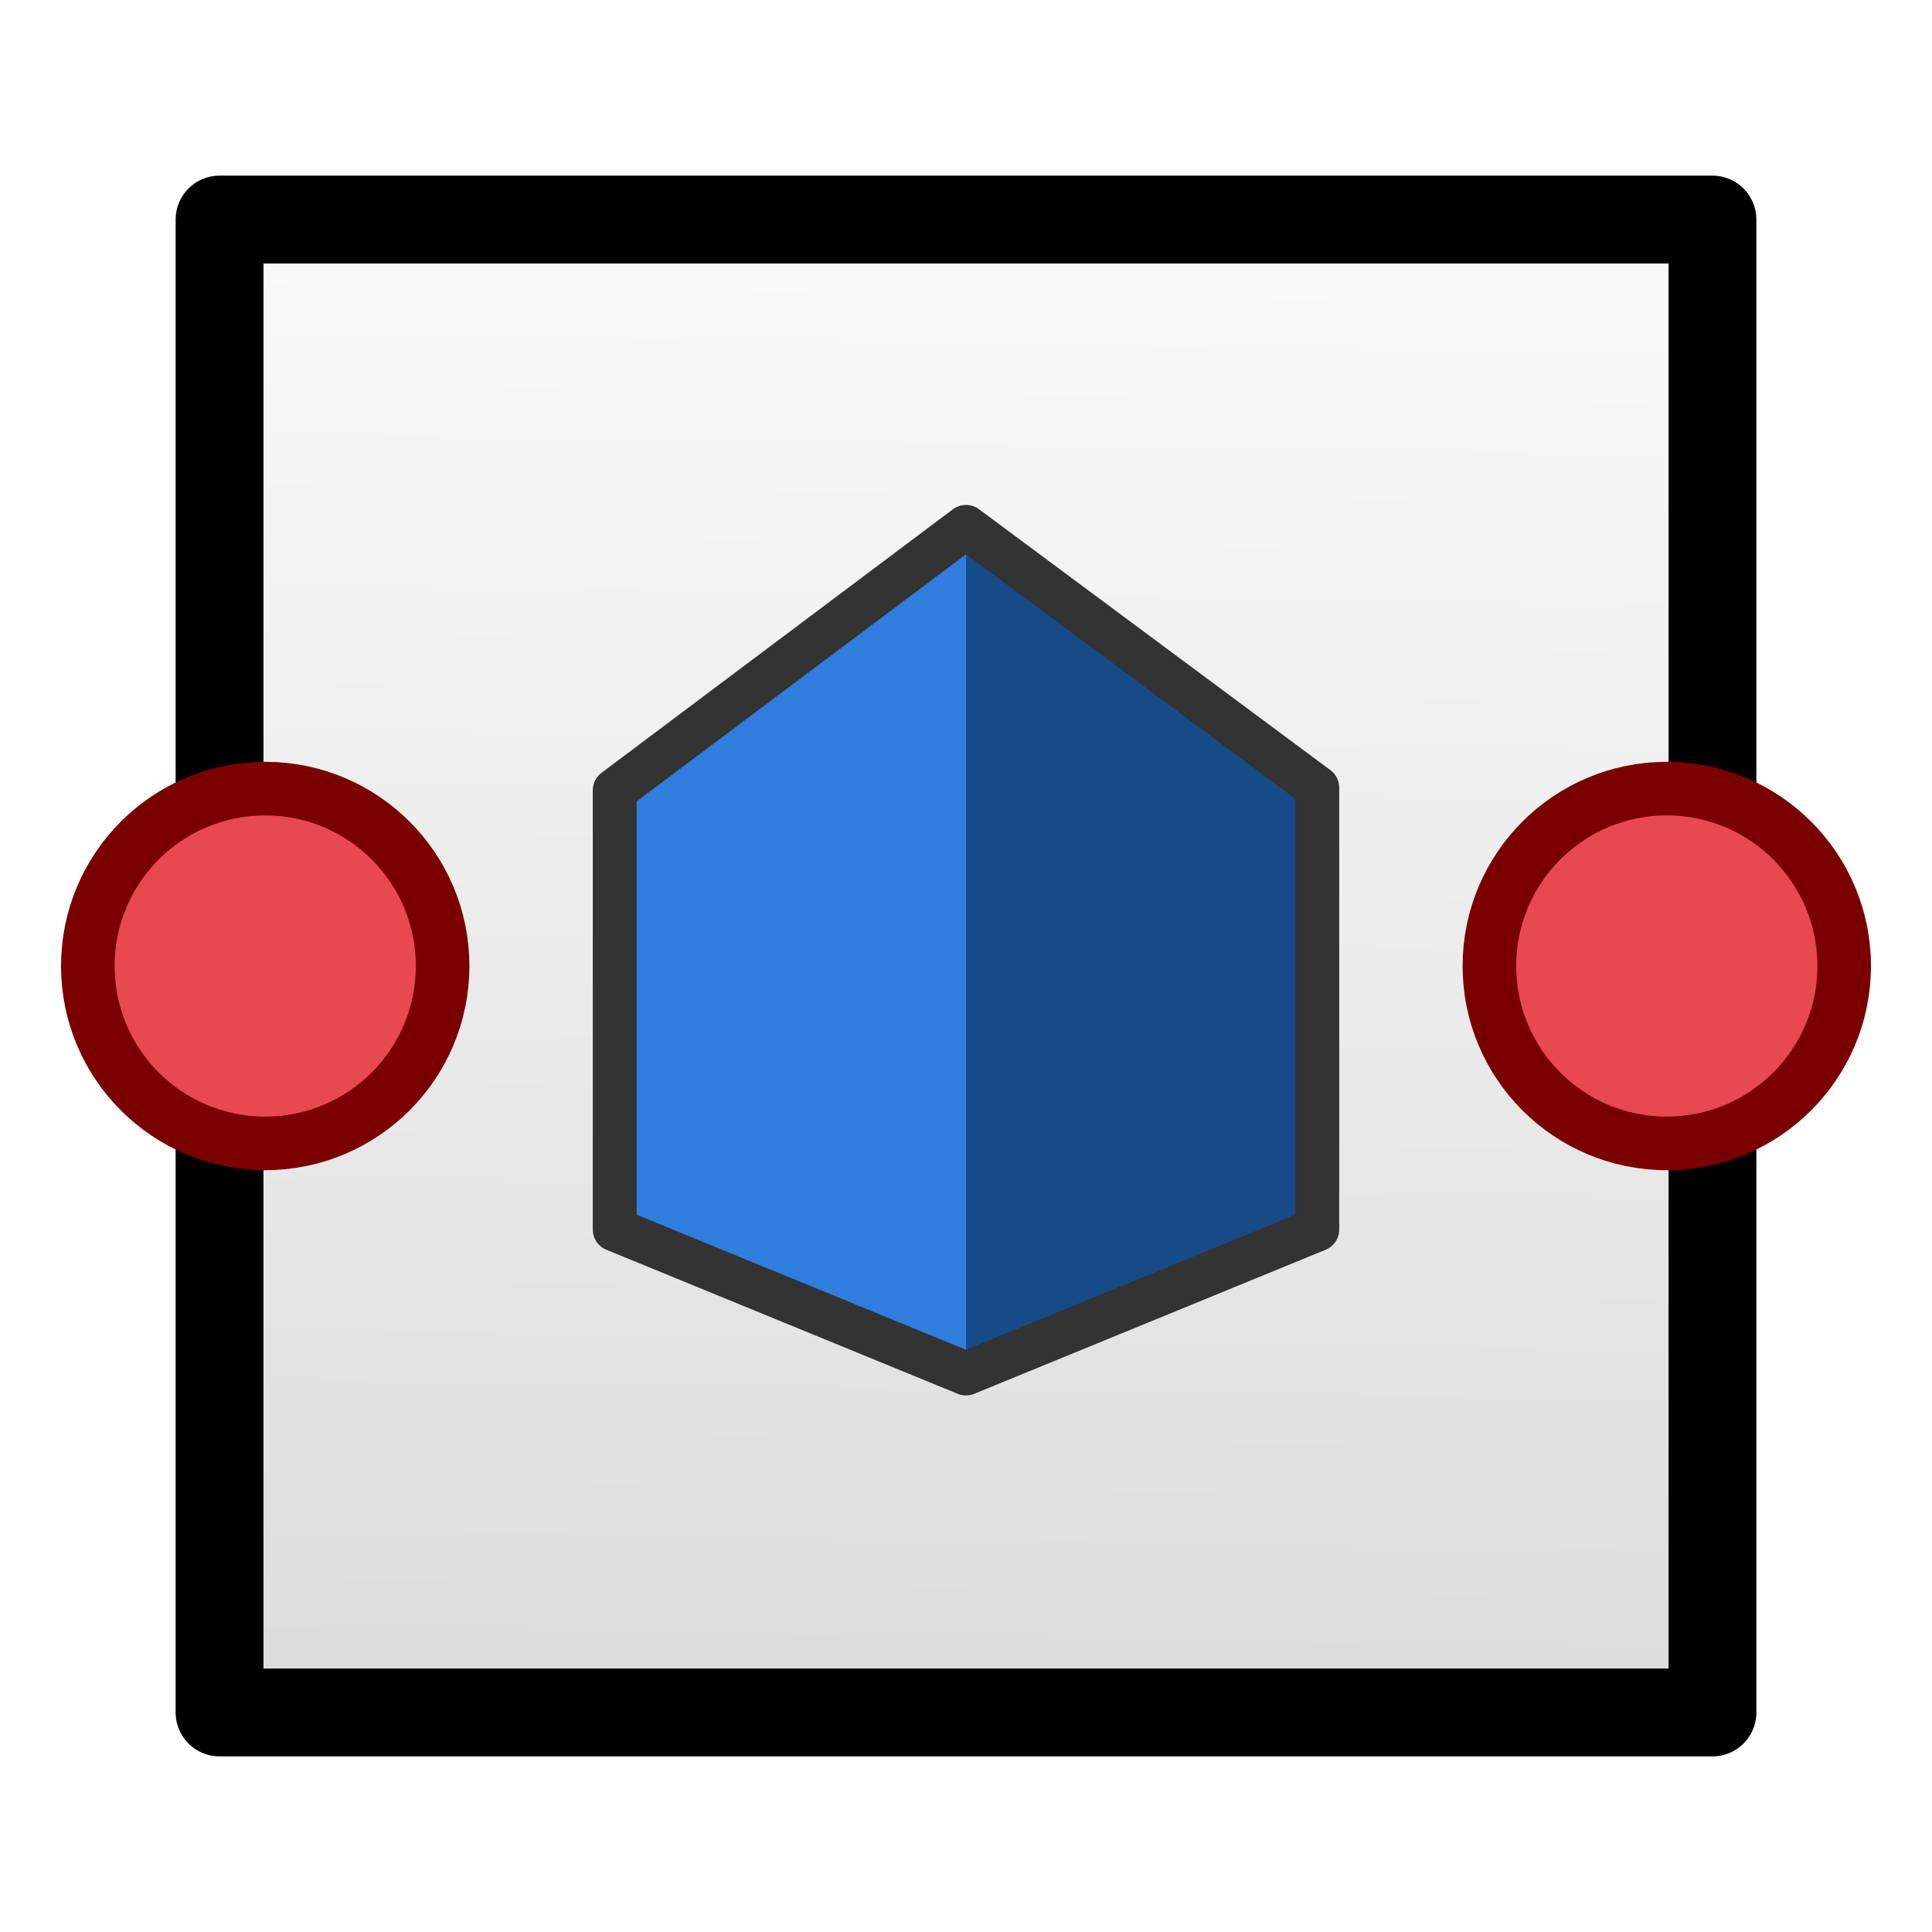
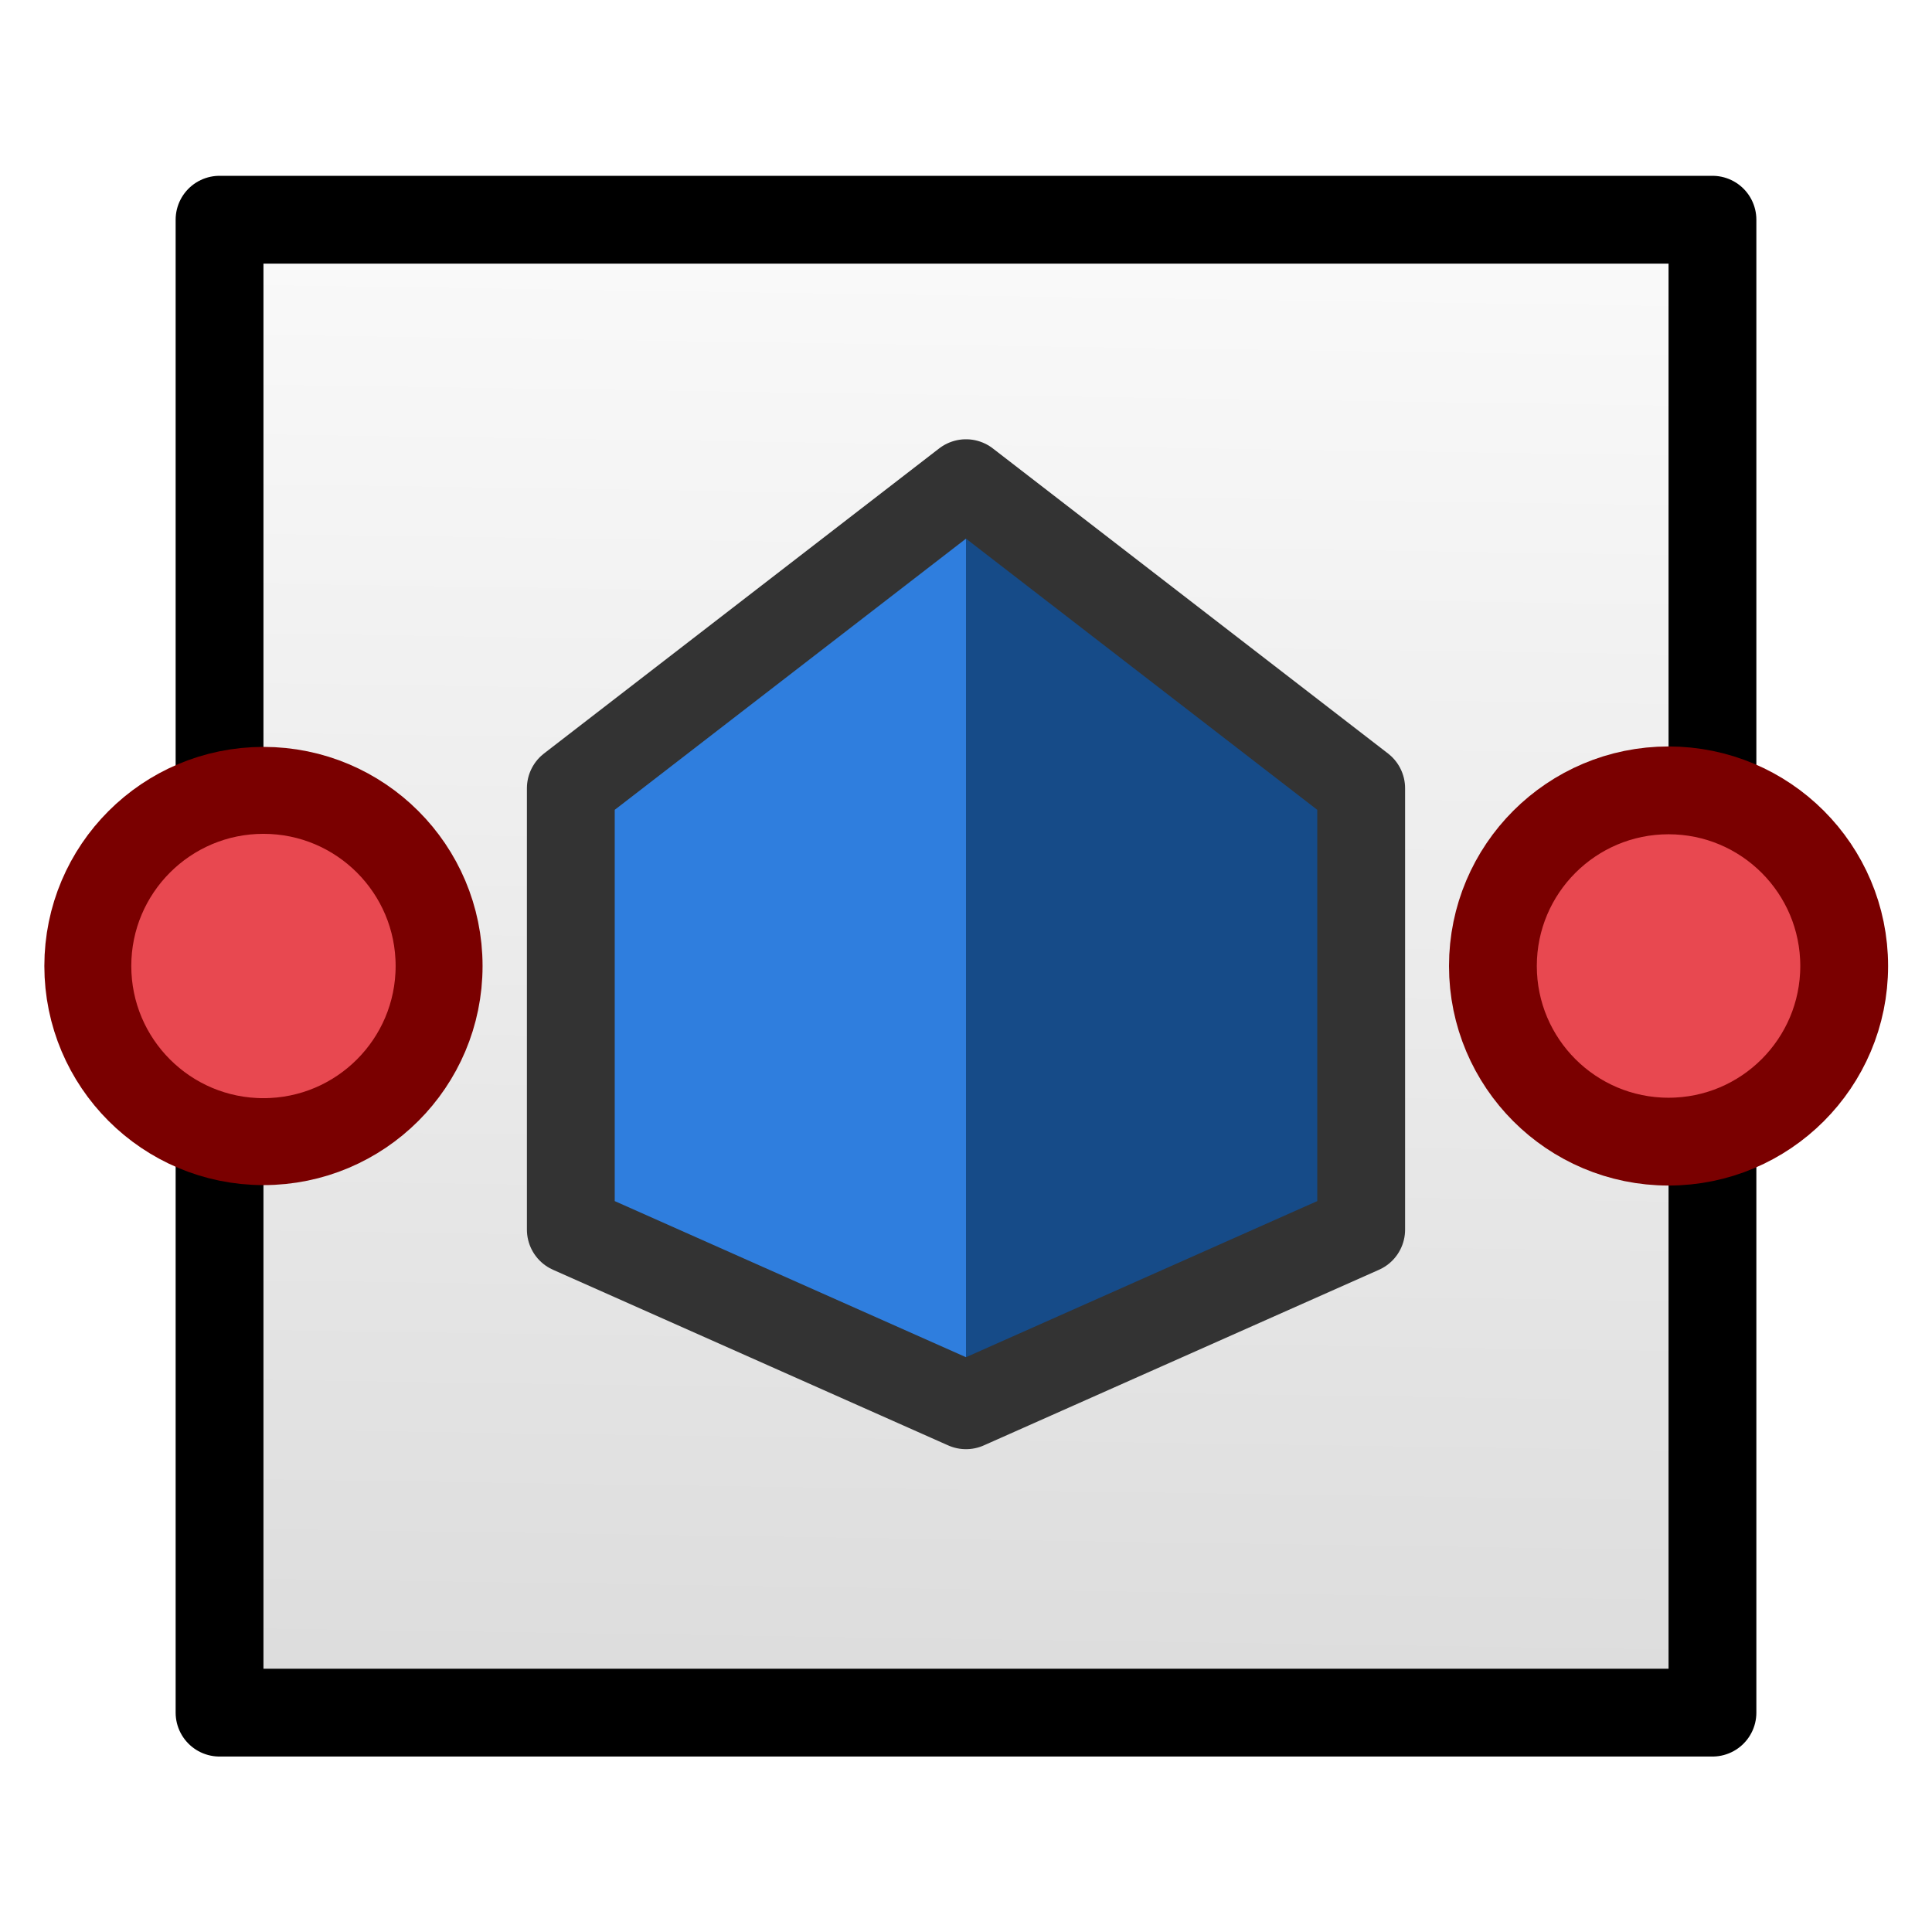
- <svg xmlns="http://www.w3.org/2000/svg" viewBox="0 0 22 22" fill-rule="evenodd" stroke-linecap="round" stroke-linejoin="round">
-   <path fill="url(#A)" d="M2.5 2.5h17v17h-17z" />
-   <path d="m7 9 4-3v9.64L7 14V9Z" fill="#2f7ede" />
-   <path d="m11 6 4 2.97V14l-4 1.64V6" fill="#164b88" />
+ <svg xmlns="http://www.w3.org/2000/svg" width="100%" height="100%" viewBox="0 0 22 22" fill-rule="evenodd" stroke-linecap="round" stroke-linejoin="round">
+   <path d="M2.5 2.502h17v17h-17z" fill="url(#A)" />
+   <path d="M6.5 9.002L11 6l4 3.002v5l-4 2-4.5-2v-5z" fill="#2f7ede" />
+   <path d="M11 6l4.453 3 .047 5.002-4.5 2" fill="#164b88" />
  <g fill="none">
-     <path d="M11 15.64 7 14V9l4-3m0 0 4 2.97V14l-4 1.64" stroke="#333" stroke-width=".5" />
-     <path stroke="#000" stroke-miterlimit="2" d="M2.5 2.5h17v17h-17z" />
+     <path d="M11 16.002l-4.5-2V8.976L11 5.502m0 0l4.5 3.474v5.026l-4.5 2" stroke="#333" />
+     <path d="M2.5 2.502h17v17h-17z" stroke="#000" stroke-miterlimit="2" />
  </g>
-   <circle cx="3.02" cy="11" r="2.02" fill="#e84850" />
-   <circle cx="3.02" cy="11" r="2.02" fill="none" stroke="#7a0000" stroke-width=".61" />
-   <circle cx="18.98" cy="11" r="2.02" fill="#e84850" />
-   <circle cx="18.98" cy="11" r="2.02" fill="none" stroke="#7a0000" stroke-width=".61" />
+   <circle cx="3" cy="11.001" r="2" fill="#e84850" />
+   <circle cx="3" cy="11" r="2" fill="none" stroke="#7a0000" stroke-width=".99" />
+   <circle cx="19" cy="11" r="2" fill="#e84850" />
+   <circle cx="19" cy="11" r="2" fill="none" stroke="#7a0000" />
  <defs>
-     <linearGradient id="A" x1="10.338" y1="2.494" x2="10.018" y2="24.029" gradientUnits="userSpaceOnUse">
+     <linearGradient id="A" x1="10.339" y1="2.502" x2="10.018" y2="24.037" gradientUnits="userSpaceOnUse">
      <stop offset="0" stop-color="#fafafa" />
      <stop offset="1" stop-color="#d4d4d4" />
    </linearGradient>
  </defs>
</svg>
